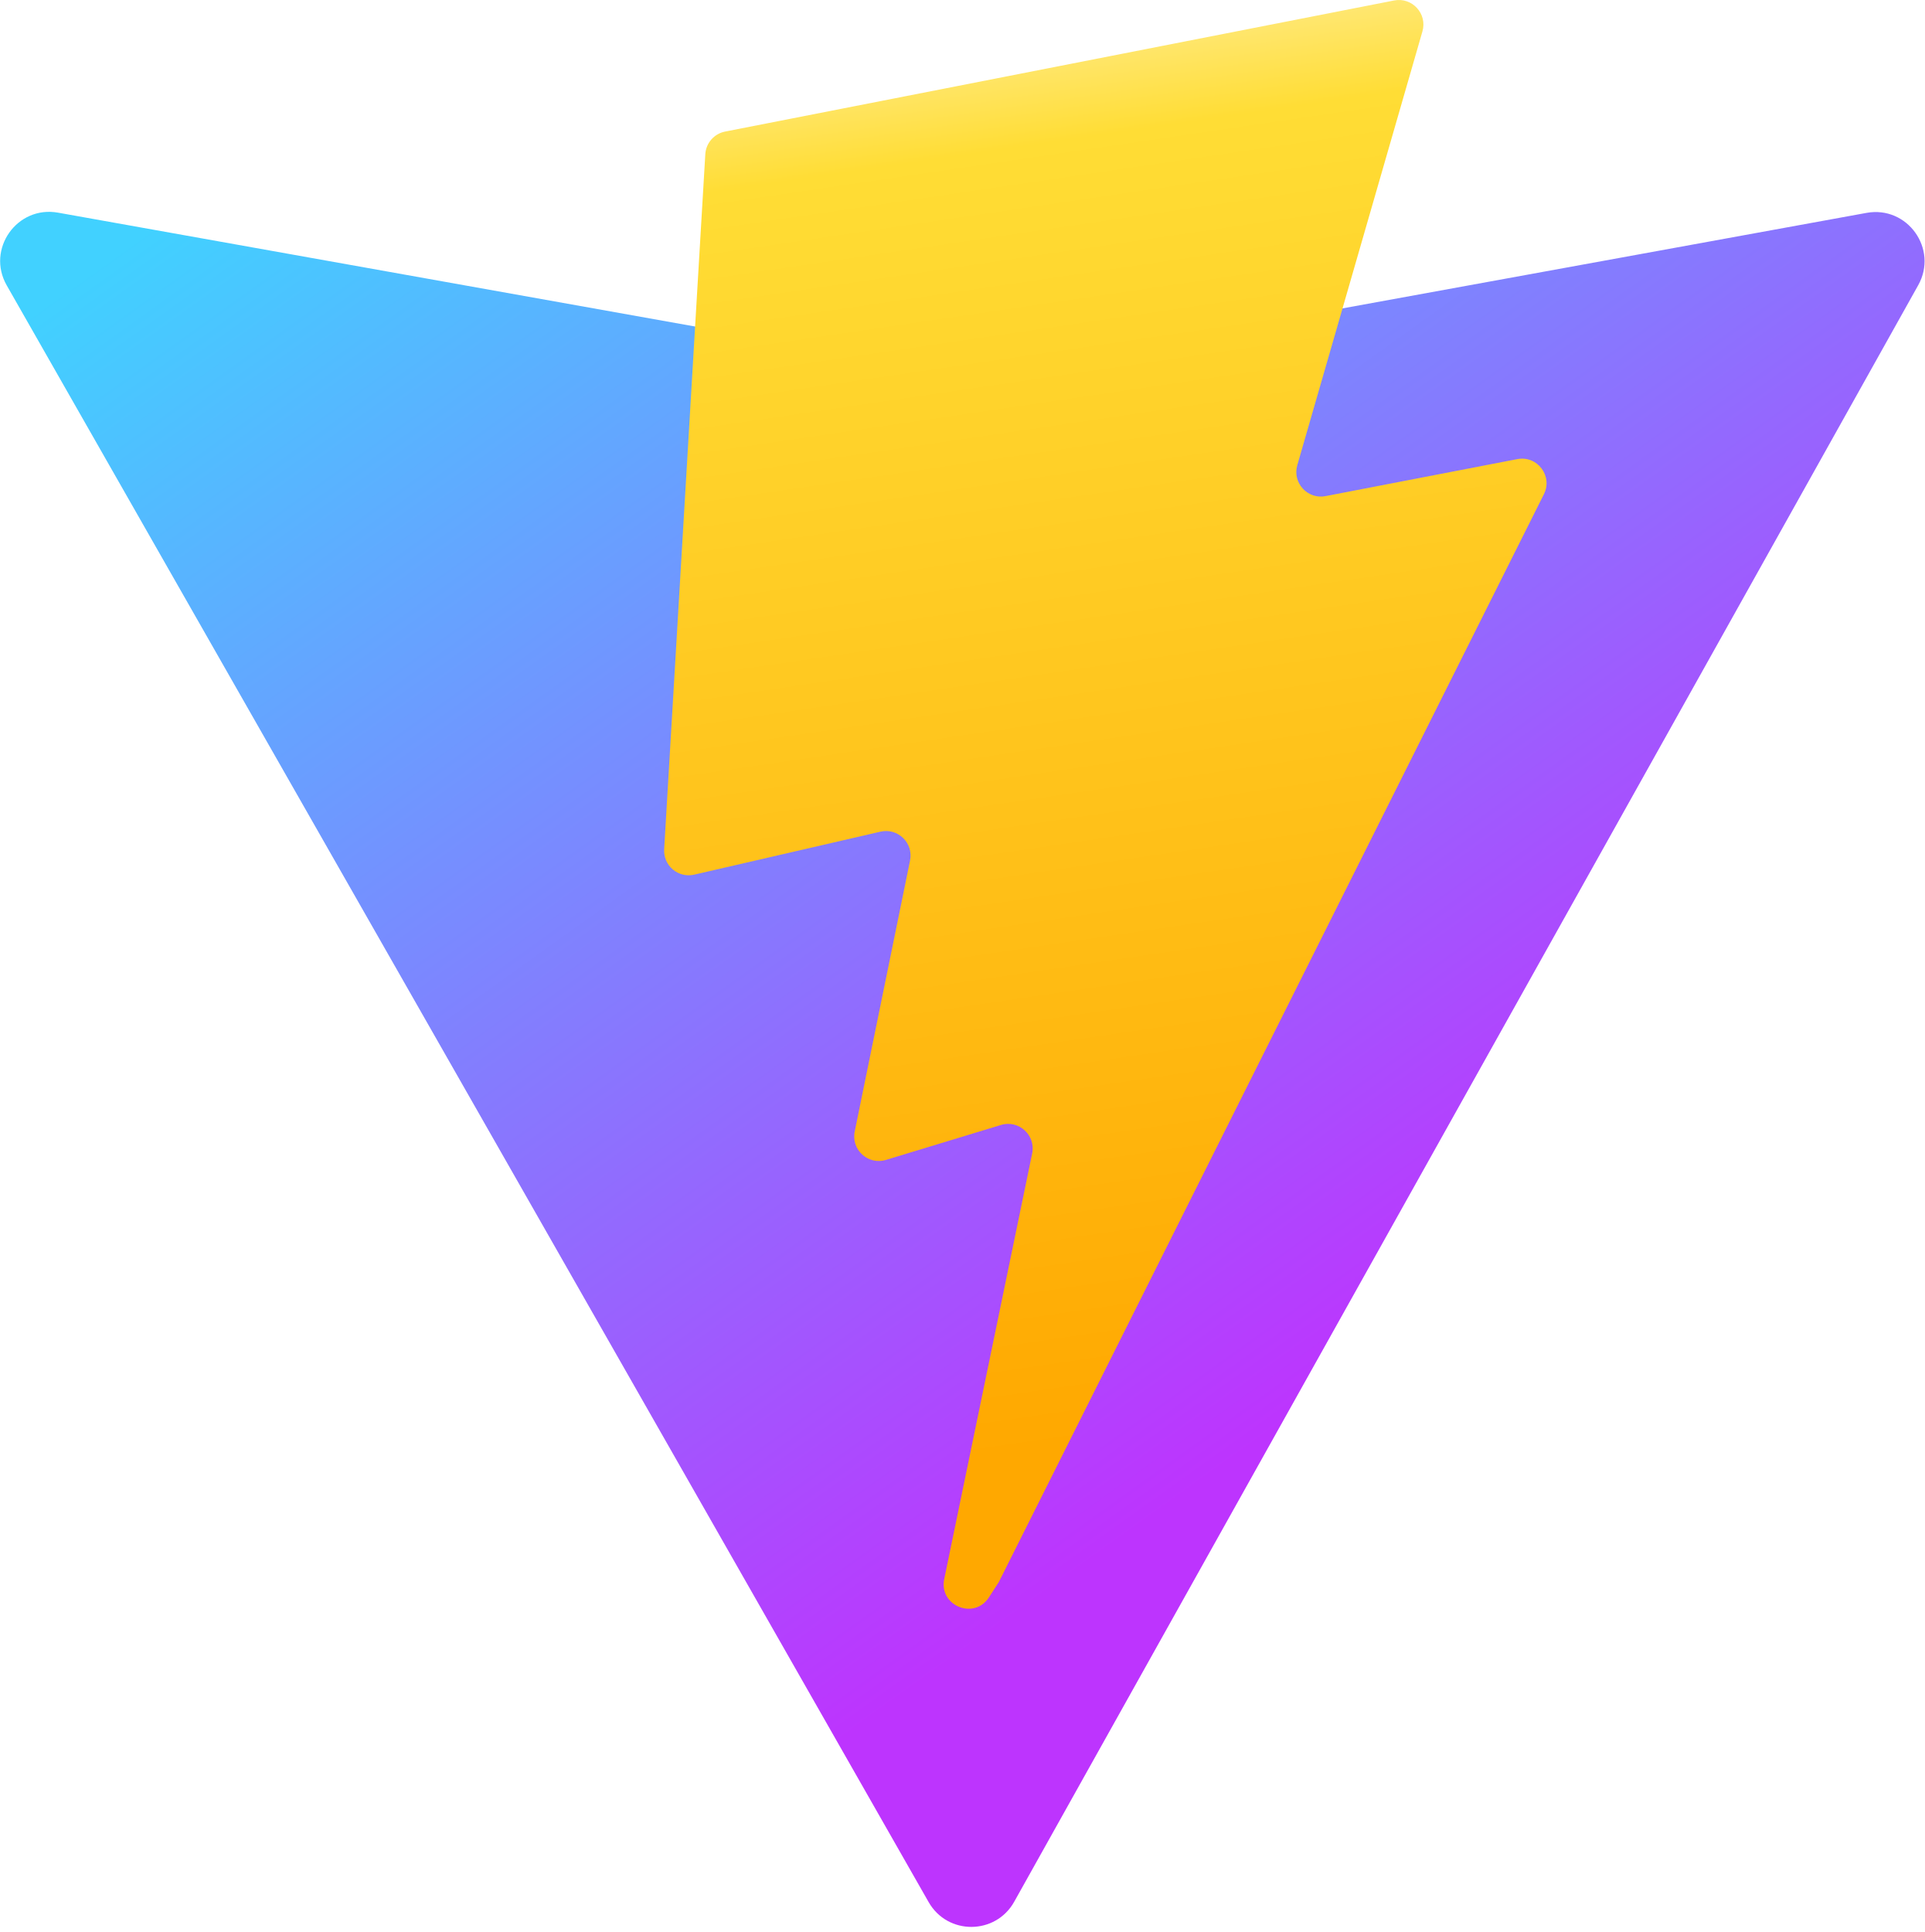
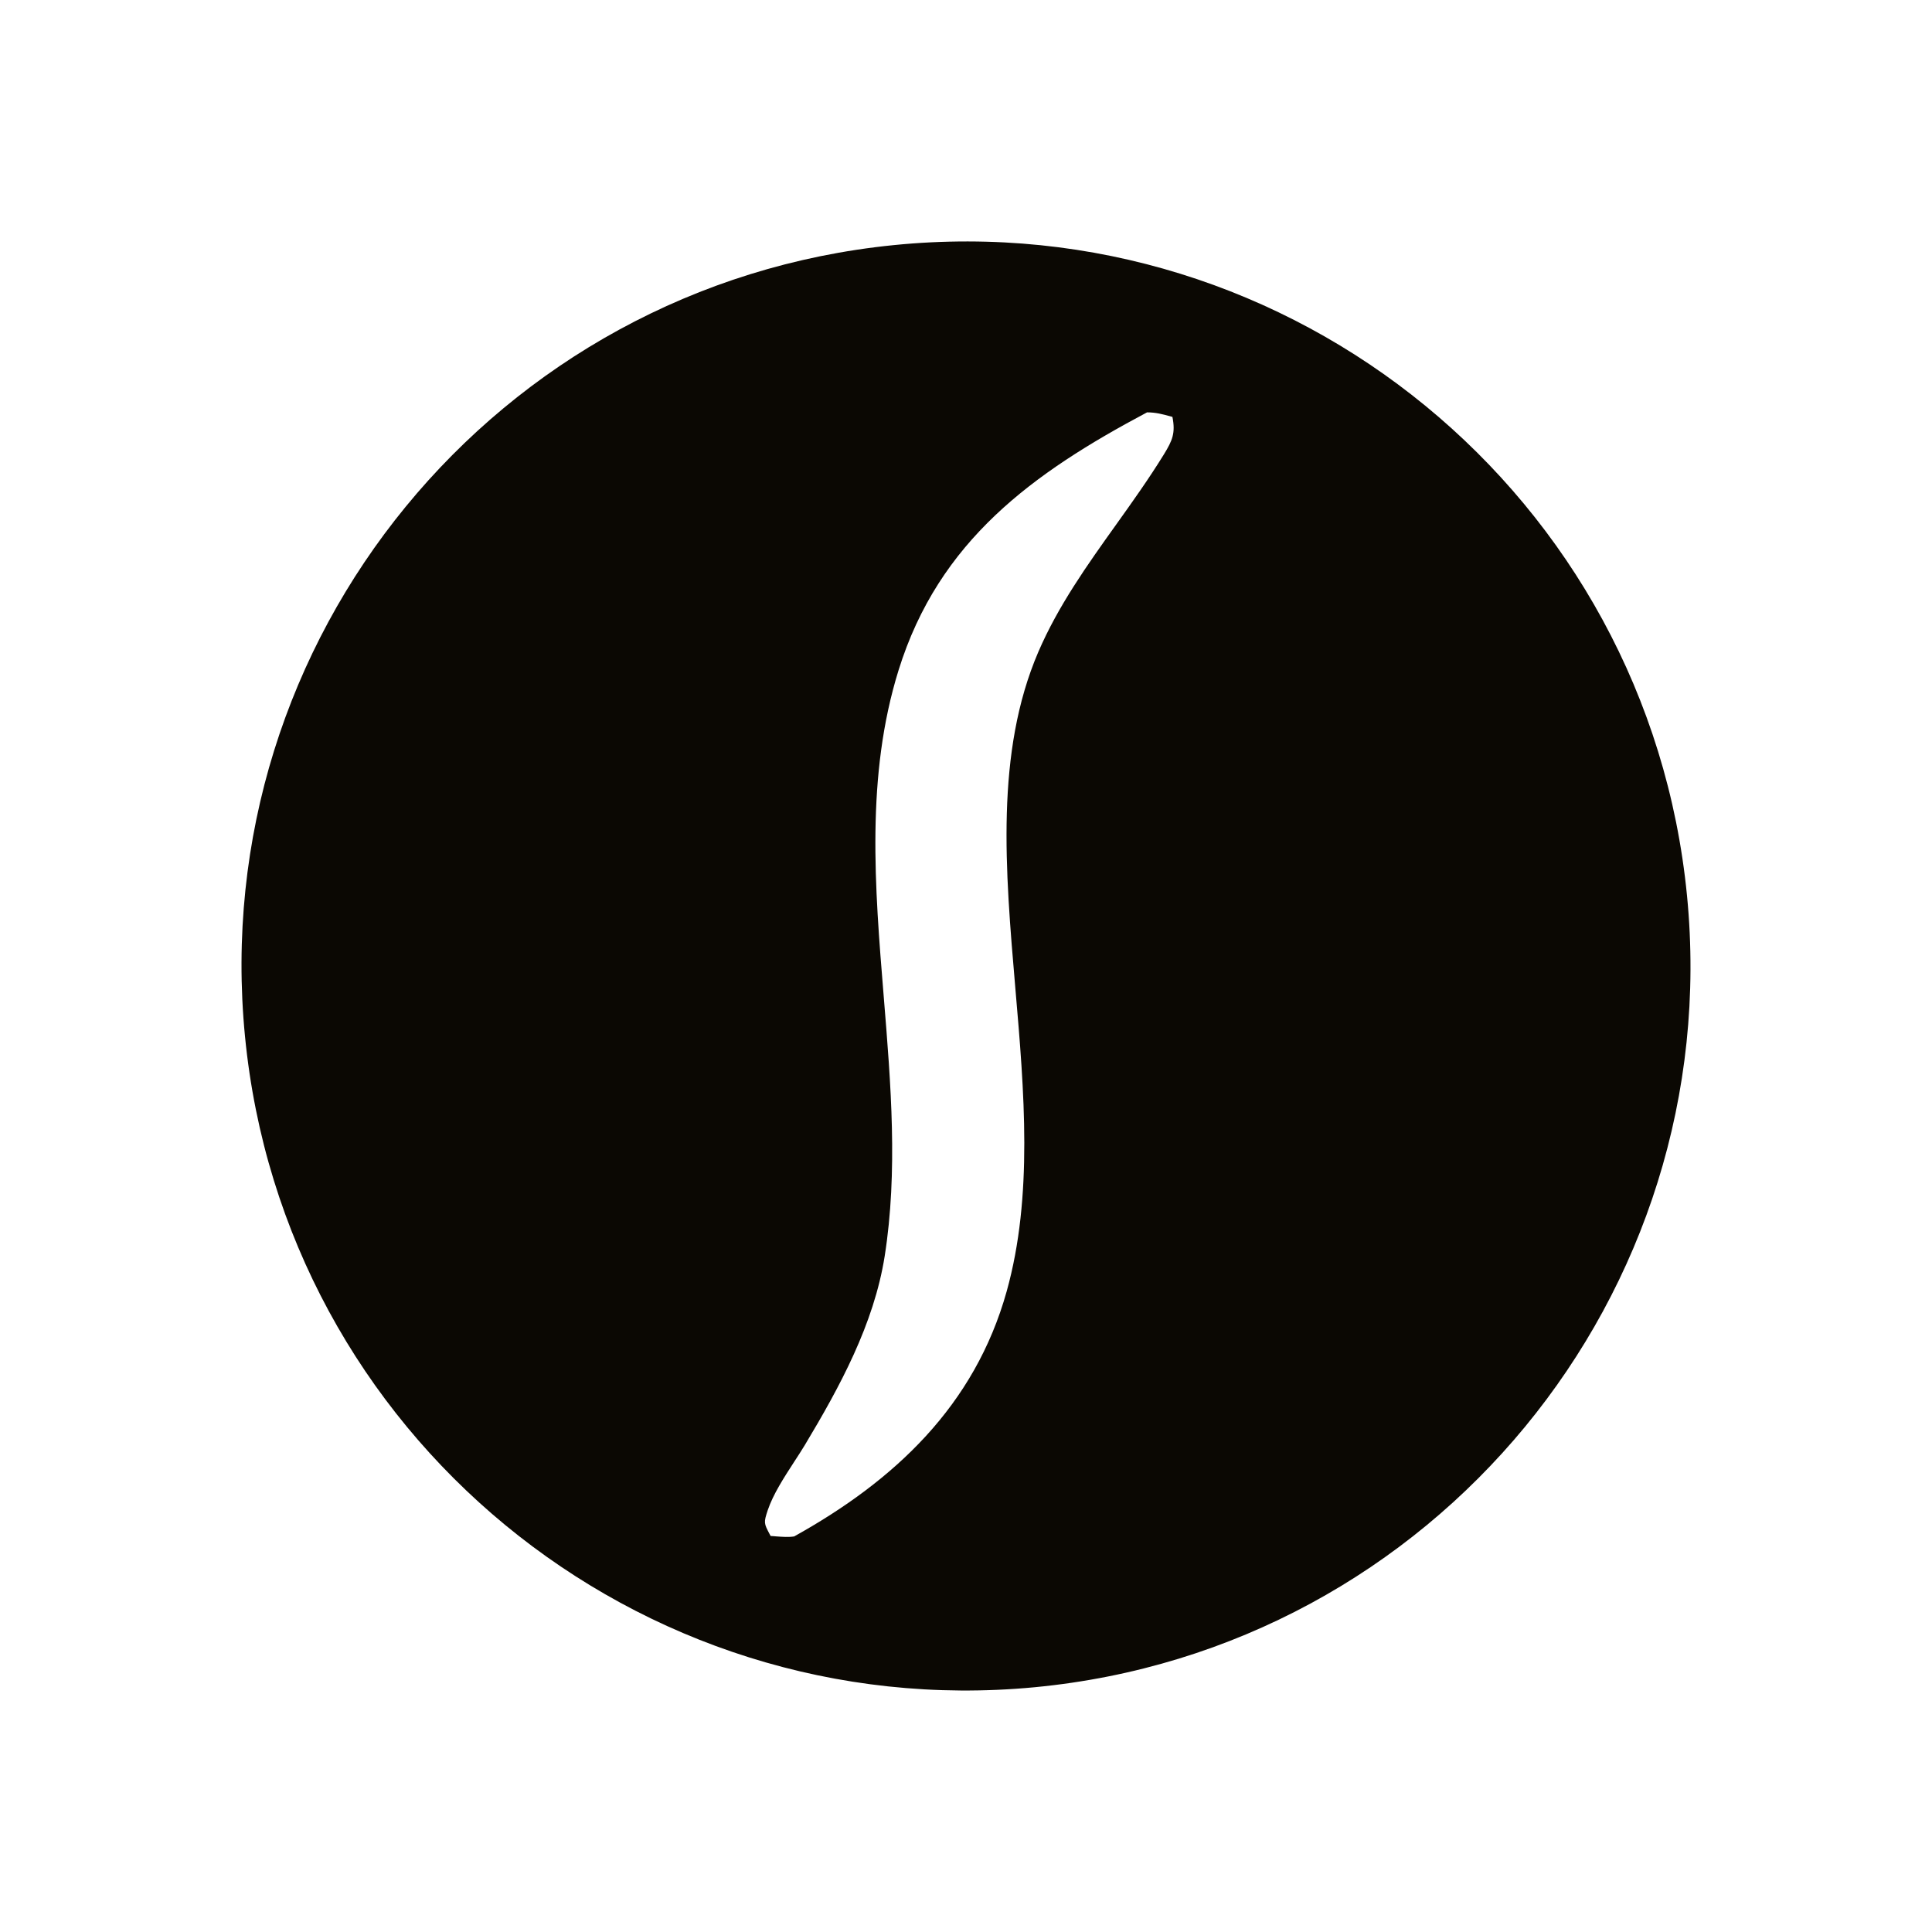
- <svg xmlns="http://www.w3.org/2000/svg" aria-hidden="true" role="img" class="iconify iconify--logos" width="31.88" height="32" preserveAspectRatio="xMidYMid meet" viewBox="0 0 256 257">
-   <defs>
-     <linearGradient id="IconifyId1813088fe1fbc01fb466" x1="-.828%" x2="57.636%" y1="7.652%" y2="78.411%">
-       <stop offset="0%" stop-color="#41D1FF" />
-       <stop offset="100%" stop-color="#BD34FE" />
-     </linearGradient>
-     <linearGradient id="IconifyId1813088fe1fbc01fb467" x1="43.376%" x2="50.316%" y1="2.242%" y2="89.03%">
-       <stop offset="0%" stop-color="#FFEA83" />
-       <stop offset="8.333%" stop-color="#FFDD35" />
-       <stop offset="100%" stop-color="#FFA800" />
-     </linearGradient>
-   </defs>
-   <path fill="url(#IconifyId1813088fe1fbc01fb466)" d="M255.153 37.938L134.897 252.976c-2.483 4.44-8.862 4.466-11.382.048L.875 37.958c-2.746-4.814 1.371-10.646 6.827-9.67l120.385 21.517a6.537 6.537 0 0 0 2.322-.004l117.867-21.483c5.438-.991 9.574 4.796 6.877 9.62Z" />
-   <path fill="url(#IconifyId1813088fe1fbc01fb467)" d="M185.432.063L96.44 17.501a3.268 3.268 0 0 0-2.634 3.014l-5.474 92.456a3.268 3.268 0 0 0 3.997 3.378l24.777-5.718c2.318-.535 4.413 1.507 3.936 3.838l-7.361 36.047c-.495 2.426 1.782 4.5 4.151 3.78l15.304-4.649c2.372-.72 4.652 1.36 4.15 3.788l-11.698 56.621c-.732 3.542 3.979 5.473 5.943 2.437l1.313-2.028l72.516-144.72c1.215-2.423-.88-5.186-3.54-4.672l-25.505 4.922c-2.396.462-4.435-1.77-3.759-4.114l16.646-57.705c.677-2.35-1.37-4.583-3.769-4.113Z" />
+ <svg xmlns="http://www.w3.org/2000/svg" width="32" height="32" fill="none" viewBox="0 0 32 32">
+   <path fill="#0b0803" d="M27.942 14.833C27.296 8.224 21.407 3.397 14.801 4.06c-6.581.66-11.387 6.523-10.743 13.107C4.7 23.75 10.55 28.57 17.136 27.946c6.61-.629 11.452-6.506 10.806-13.114M18.997 6.83c.147 0 .256.03.393.067l.029.008c.053.267 0 .391-.14.619-.245.398-.517.78-.79 1.162-.481.673-.962 1.347-1.292 2.114-.714 1.664-.548 3.604-.38 5.565.148 1.716.296 3.448-.143 5.023-.53 1.896-1.857 3.135-3.52 4.06-.092.015-.194.007-.291 0l-.061-.005-.038-.002-.016-.03c-.095-.18-.1-.191-.032-.397.09-.265.267-.538.433-.794q.097-.147.182-.286c.578-.963 1.144-2.003 1.322-3.127.221-1.403.103-2.847-.015-4.292-.15-1.832-.299-3.665.245-5.414.668-2.15 2.232-3.27 4.114-4.27" />
</svg>
